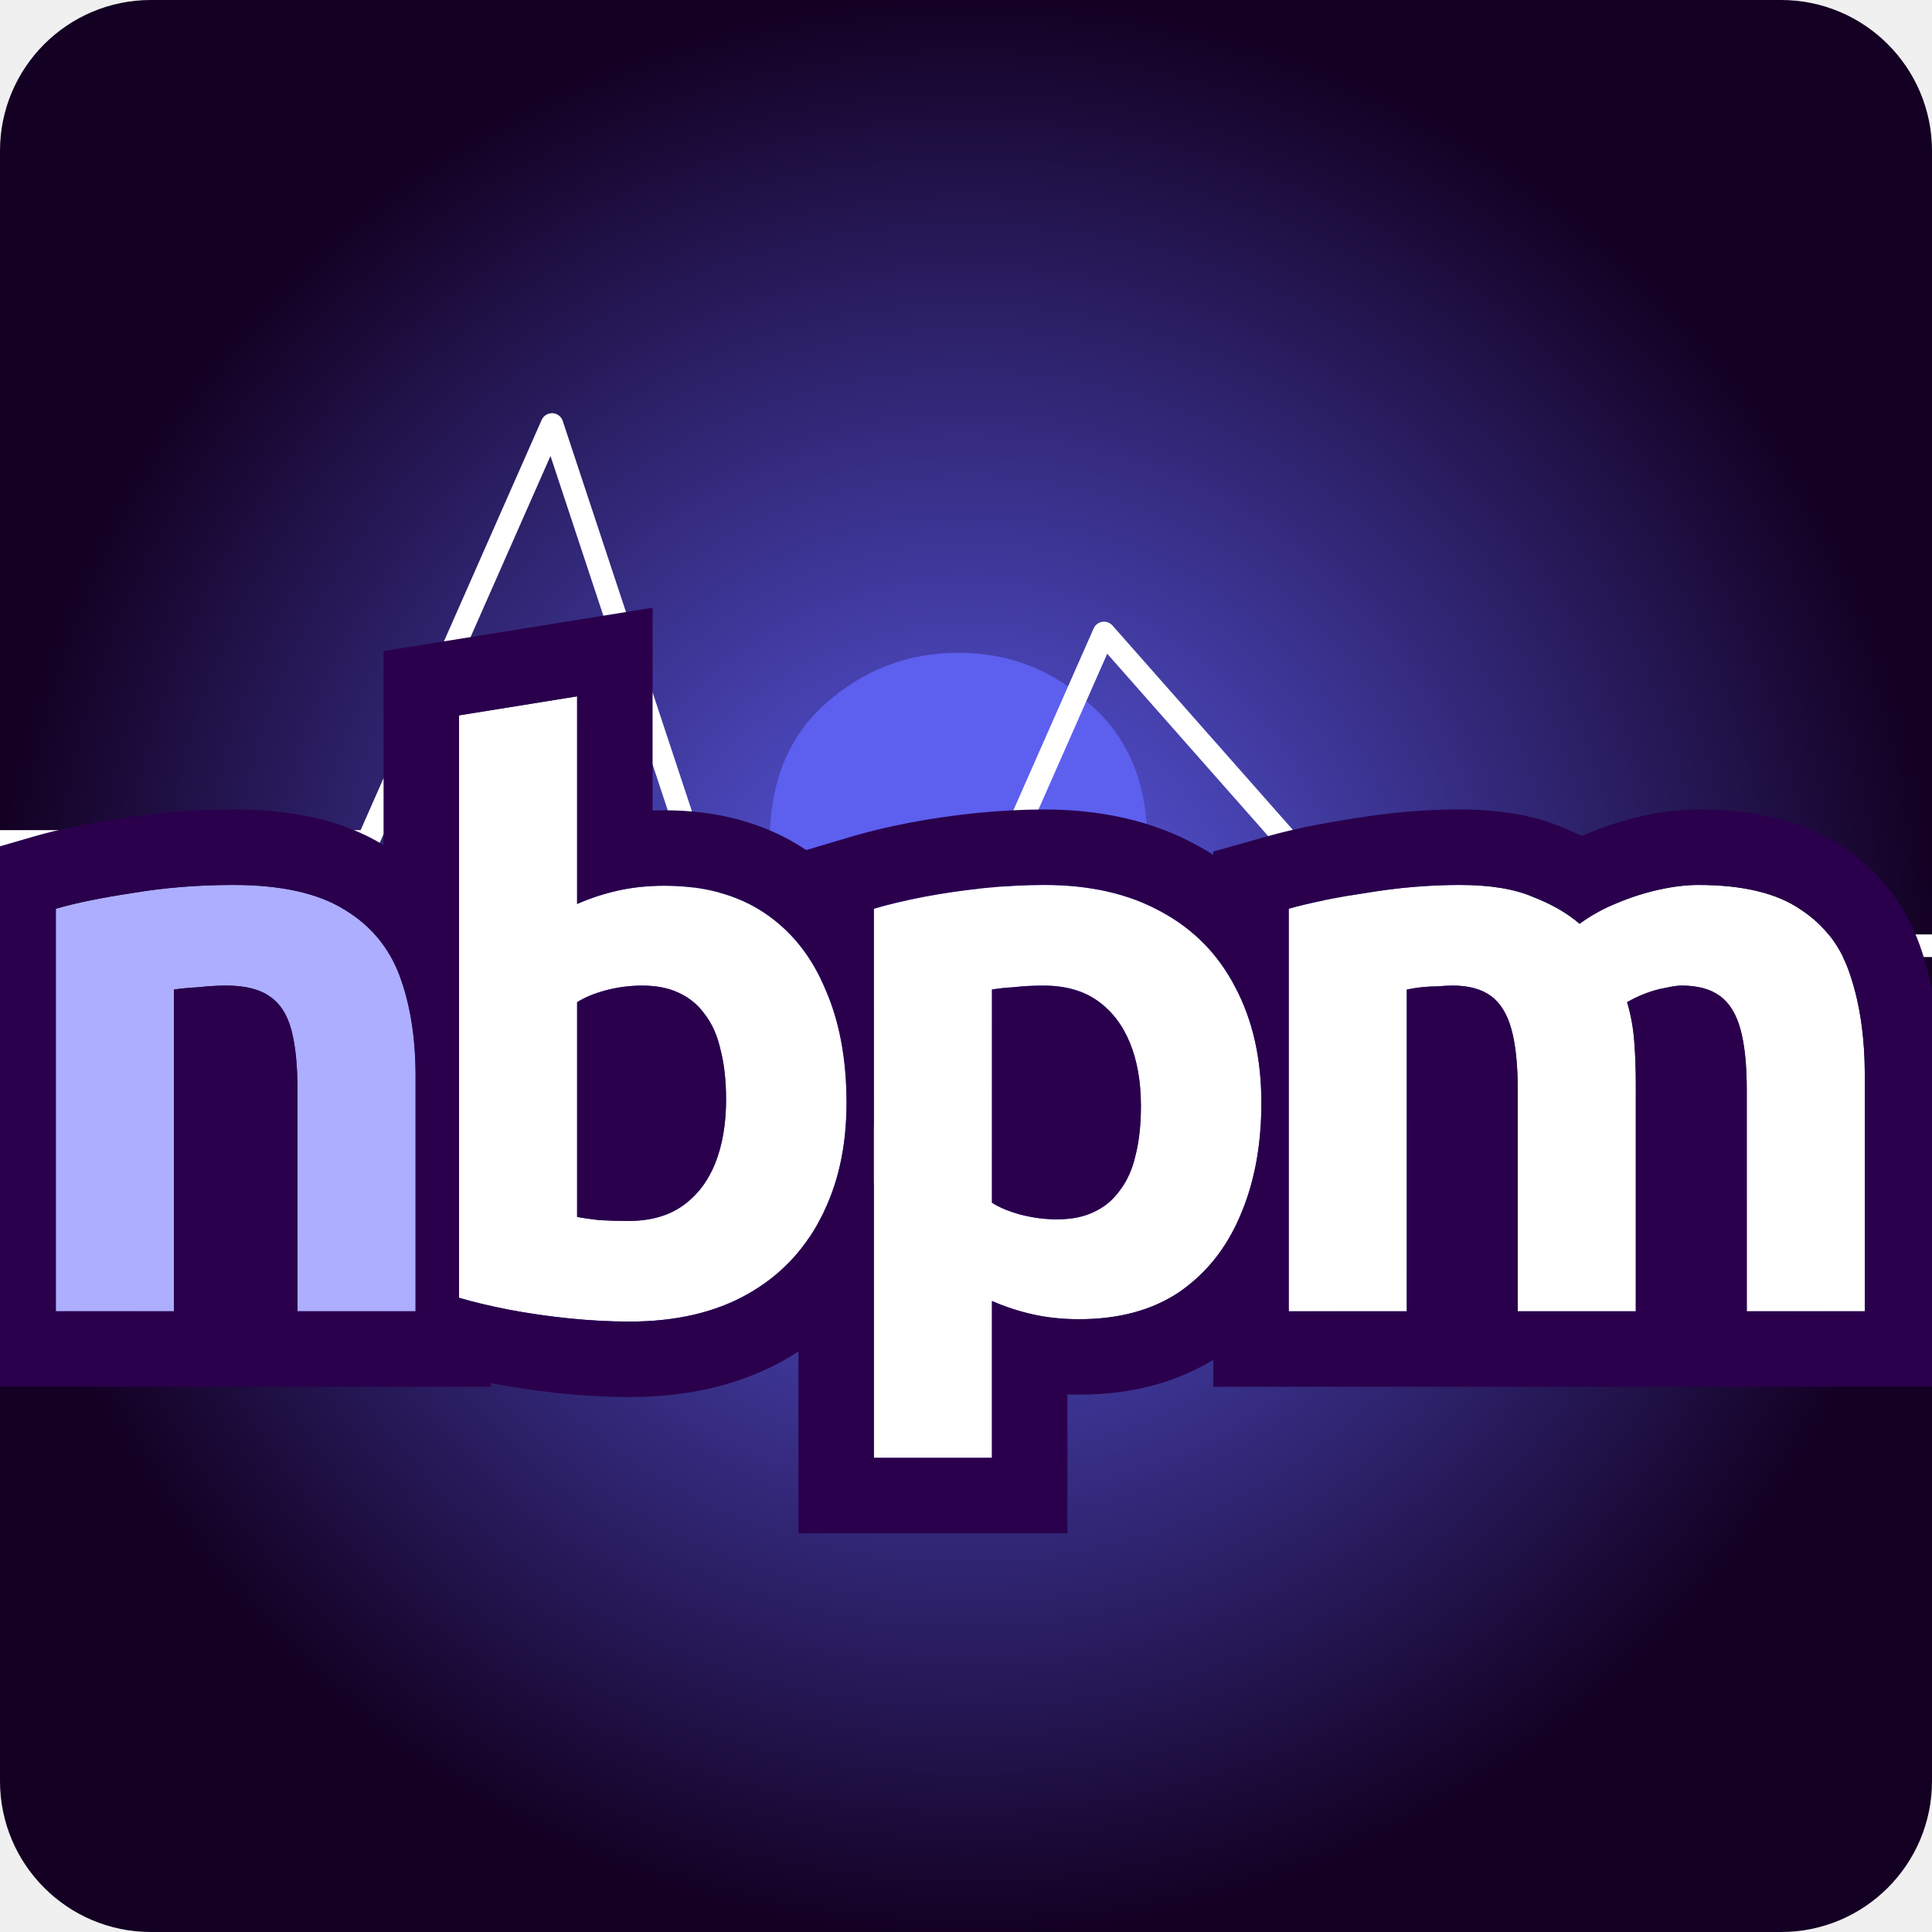
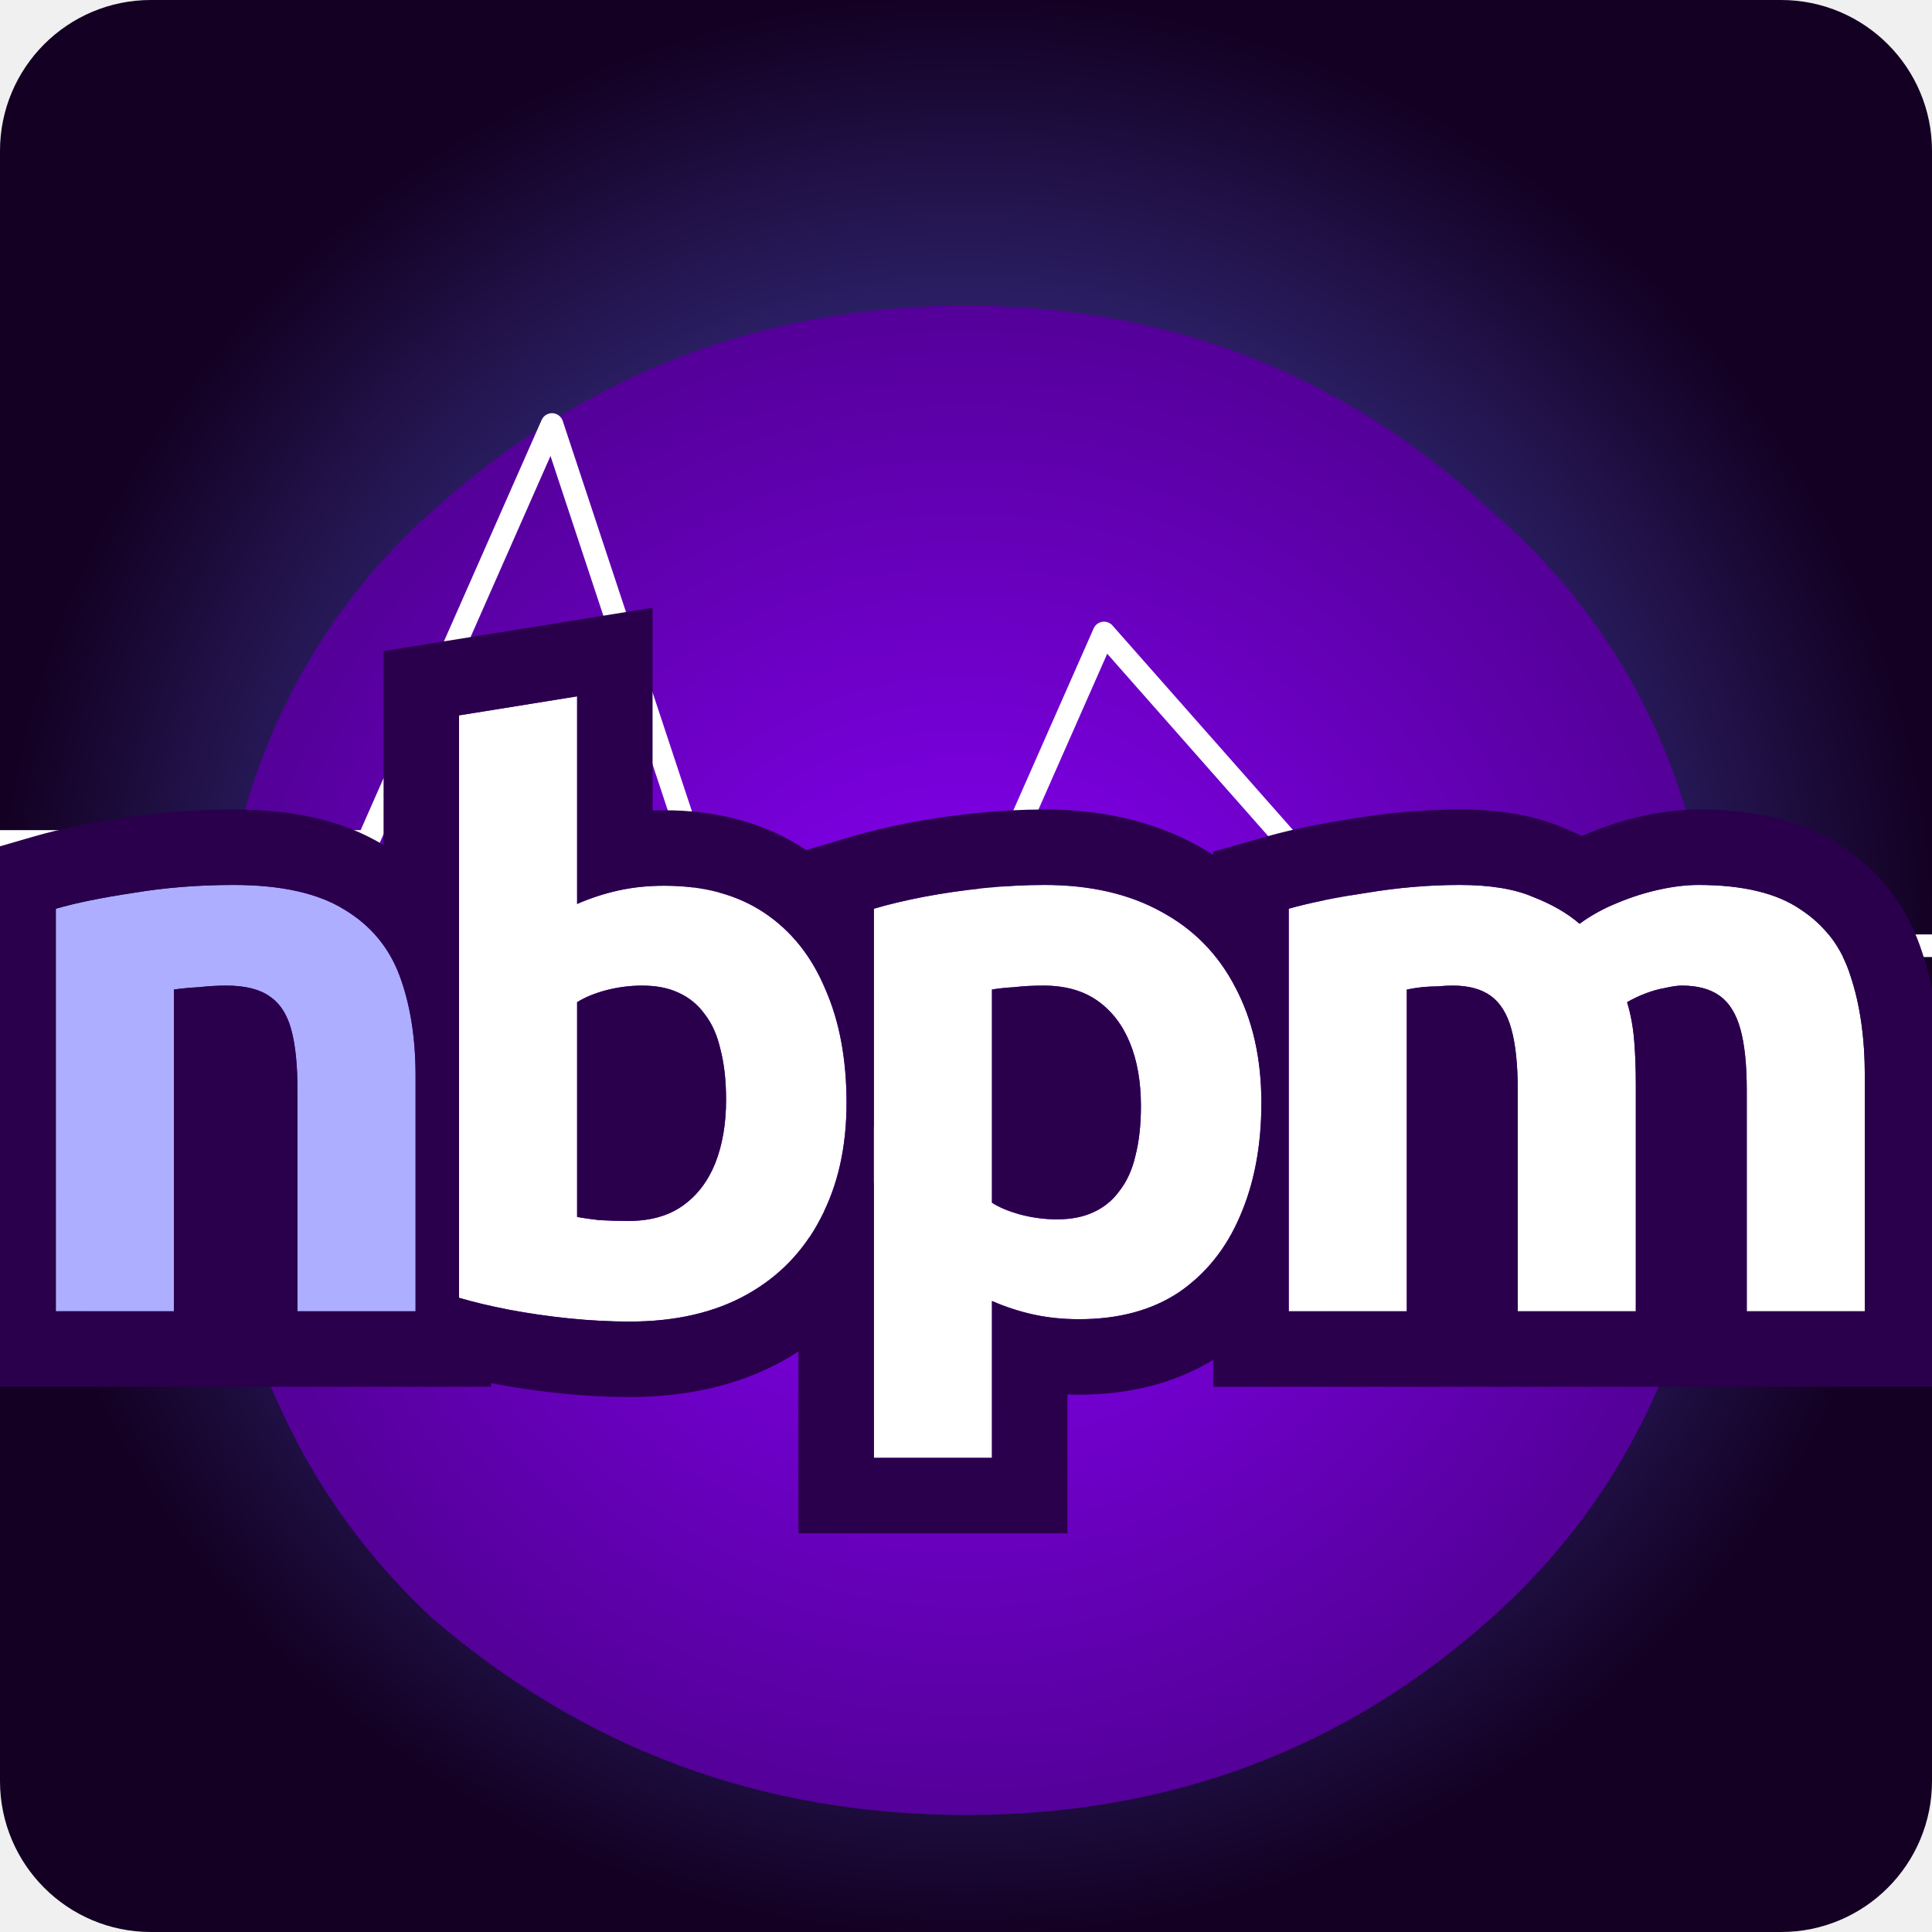
<svg xmlns="http://www.w3.org/2000/svg" width="1024" height="1024" viewBox="0 0 1024 1024" fill="none">
  <mask id="mask0_3327_26" style="mask-type:alpha" maskUnits="userSpaceOnUse" x="0" y="0" width="1024" height="1024">
    <rect width="1024" height="1024" fill="url(#paint0_radial_3327_26)" />
  </mask>
  <g mask="url(#mask0_3327_26)">
    <rect width="1024" height="1024" rx="80" fill="url(#paint1_radial_3327_26)" />
-     <path d="M508 546C481.034 546 457.438 537.288 437.213 519.864C417.738 501.682 408 477.061 408 446C408 414.939 417.738 390.697 437.213 373.273C457.438 355.091 481.034 346 508 346C534.966 346 558.187 355.091 577.663 373.273C597.888 390.697 608 414.939 608 446C608 477.061 597.888 501.682 577.663 519.864C558.187 537.288 534.966 546 508 546Z" fill="#5D5FEF" />
+     <path d="M512 962C404.135 962 309.753 927.151 228.854 857.455C150.951 784.727 112 686.242 112 562C112 437.758 150.951 340.788 228.854 271.091C309.753 198.364 404.135 162 512 162C619.865 162 712.749 198.364 790.652 271.091C871.551 340.788 912 437.758 912 562C912 686.242 871.551 784.727 790.652 857.455C712.749 927.151 619.865 962 512 962Z" fill="url(#paint2_radial_3327_26)" />
    <path d="M0 446H195.048L292.571 225L438.857 667L585.143 335.5L731.429 501.25H1024" stroke="white" stroke-width="12" stroke-linejoin="round" />
    <mask id="path-5-outside-1_3327_26" maskUnits="userSpaceOnUse" x="-11" y="322" width="1040" height="491" fill="black">
      <rect fill="white" x="-11" y="322" width="1040" height="491" />
      <path d="M29.577 695V481.64C40.217 478.56 53.937 475.76 70.737 473.24C87.537 470.44 105.177 469.04 123.657 469.04C148.857 469.04 168.457 473.38 182.457 482.06C196.457 490.46 206.257 502.22 211.857 517.34C217.457 532.46 220.257 550.1 220.257 570.26V695H157.677V577.82C157.677 564.38 156.557 553.6 154.317 545.48C152.077 537.36 148.157 531.48 142.557 527.84C137.237 524.2 129.677 522.38 119.877 522.38C115.397 522.38 110.637 522.66 105.597 523.22C100.557 523.5 96.077 523.92 92.157 524.48V695H29.577Z" />
      <path d="M333.602 700.46C323.522 700.46 312.882 699.9 301.682 698.78C290.762 697.66 280.122 696.12 269.762 694.16C259.682 692.2 250.862 690.1 243.302 687.86V379.16L305.882 369.08V479.12C312.882 476.04 320.162 473.66 327.722 471.98C335.282 470.3 343.402 469.46 352.082 469.46C373.082 469.46 390.722 474.22 405.002 483.74C419.282 493.26 430.062 506.7 437.342 524.06C444.902 541.14 448.682 561.3 448.682 584.54C448.682 608.06 444.062 628.5 434.822 645.86C425.862 663.22 412.842 676.66 395.762 686.18C378.682 695.7 357.962 700.46 333.602 700.46ZM333.182 647.12C344.662 647.12 354.182 644.46 361.742 639.14C369.302 633.82 375.042 626.4 378.962 616.88C382.882 607.08 384.842 595.74 384.842 582.86C384.842 572.78 383.862 563.96 381.902 556.4C380.222 548.84 377.422 542.54 373.502 537.5C369.862 532.46 365.242 528.68 359.642 526.16C354.322 523.64 347.882 522.38 340.322 522.38C333.882 522.38 327.442 523.22 321.002 524.9C314.842 526.58 309.802 528.68 305.882 531.2V645.02C308.962 645.58 312.882 646.14 317.642 646.7C322.402 646.98 327.582 647.12 333.182 647.12ZM463.178 772.7V481.64C470.738 479.4 479.558 477.3 489.638 475.34C499.998 473.38 510.638 471.84 521.558 470.72C532.758 469.6 543.398 469.04 553.478 469.04C577.838 469.04 598.558 473.8 615.638 483.32C632.718 492.56 645.738 505.86 654.698 523.22C663.938 540.58 668.558 561.02 668.558 584.54C668.558 607.22 664.778 627.24 657.218 644.6C649.938 661.68 639.158 675.12 624.878 684.92C610.598 694.44 592.958 699.2 571.958 699.2C563.278 699.2 555.158 698.36 547.598 696.68C540.038 695 532.758 692.62 525.758 689.54V772.7H463.178ZM560.198 646.28C567.758 646.28 574.198 645.02 579.518 642.5C585.118 639.98 589.738 636.2 593.378 631.16C597.298 626.12 600.098 619.96 601.778 612.68C603.738 605.12 604.718 596.3 604.718 586.22C604.718 573.34 602.758 562.14 598.838 552.62C594.918 543.1 589.178 535.68 581.618 530.36C574.058 525.04 564.538 522.38 553.058 522.38C547.458 522.38 542.278 522.66 537.518 523.22C532.758 523.5 528.838 523.92 525.758 524.48V637.46C529.678 639.98 534.718 642.08 540.878 643.76C547.318 645.44 553.758 646.28 560.198 646.28ZM683.055 695V481.64C693.975 478.56 707.695 475.76 724.215 473.24C741.015 470.44 757.535 469.04 773.775 469.04C789.735 469.04 802.615 471.14 812.415 475.34C822.495 479.26 830.755 484.02 837.195 489.62C843.355 485.14 849.935 481.5 856.935 478.7C864.215 475.62 871.635 473.24 879.195 471.56C886.755 469.88 893.755 469.04 900.195 469.04C923.715 469.04 941.775 473.38 954.375 482.06C967.255 490.46 976.075 502.22 980.835 517.34C985.875 532.46 988.395 550.1 988.395 570.26V695H925.815V577.82C925.815 564.38 924.695 553.6 922.455 545.48C920.215 537.36 916.575 531.48 911.535 527.84C906.495 524.2 899.775 522.38 891.375 522.38C889.135 522.38 886.195 522.8 882.555 523.64C879.195 524.2 875.695 525.18 872.055 526.58C868.415 527.98 865.195 529.52 862.395 531.2C864.355 537.64 865.615 544.5 866.175 551.78C866.735 558.78 867.015 566.34 867.015 574.46V695H804.435V577.82C804.435 564.38 803.315 553.6 801.075 545.48C798.835 537.36 795.195 531.48 790.155 527.84C785.115 524.2 778.395 522.38 769.995 522.38C767.475 522.38 764.815 522.52 762.015 522.8C759.215 522.8 756.415 522.94 753.615 523.22C751.095 523.5 748.435 523.92 745.635 524.48V695H683.055Z" />
    </mask>
    <path d="M29.577 695V481.64C40.217 478.56 53.937 475.76 70.737 473.24C87.537 470.44 105.177 469.04 123.657 469.04C148.857 469.04 168.457 473.38 182.457 482.06C196.457 490.46 206.257 502.22 211.857 517.34C217.457 532.46 220.257 550.1 220.257 570.26V695H157.677V577.82C157.677 564.38 156.557 553.6 154.317 545.48C152.077 537.36 148.157 531.48 142.557 527.84C137.237 524.2 129.677 522.38 119.877 522.38C115.397 522.38 110.637 522.66 105.597 523.22C100.557 523.5 96.077 523.92 92.157 524.48V695H29.577Z" fill="#ADAEFF" />
    <path d="M333.602 700.46C323.522 700.46 312.882 699.9 301.682 698.78C290.762 697.66 280.122 696.12 269.762 694.16C259.682 692.2 250.862 690.1 243.302 687.86V379.16L305.882 369.08V479.12C312.882 476.04 320.162 473.66 327.722 471.98C335.282 470.3 343.402 469.46 352.082 469.46C373.082 469.46 390.722 474.22 405.002 483.74C419.282 493.26 430.062 506.7 437.342 524.06C444.902 541.14 448.682 561.3 448.682 584.54C448.682 608.06 444.062 628.5 434.822 645.86C425.862 663.22 412.842 676.66 395.762 686.18C378.682 695.7 357.962 700.46 333.602 700.46ZM333.182 647.12C344.662 647.12 354.182 644.46 361.742 639.14C369.302 633.82 375.042 626.4 378.962 616.88C382.882 607.08 384.842 595.74 384.842 582.86C384.842 572.78 383.862 563.96 381.902 556.4C380.222 548.84 377.422 542.54 373.502 537.5C369.862 532.46 365.242 528.68 359.642 526.16C354.322 523.64 347.882 522.38 340.322 522.38C333.882 522.38 327.442 523.22 321.002 524.9C314.842 526.58 309.802 528.68 305.882 531.2V645.02C308.962 645.58 312.882 646.14 317.642 646.7C322.402 646.98 327.582 647.12 333.182 647.12ZM463.178 772.7V481.64C470.738 479.4 479.558 477.3 489.638 475.34C499.998 473.38 510.638 471.84 521.558 470.72C532.758 469.6 543.398 469.04 553.478 469.04C577.838 469.04 598.558 473.8 615.638 483.32C632.718 492.56 645.738 505.86 654.698 523.22C663.938 540.58 668.558 561.02 668.558 584.54C668.558 607.22 664.778 627.24 657.218 644.6C649.938 661.68 639.158 675.12 624.878 684.92C610.598 694.44 592.958 699.2 571.958 699.2C563.278 699.2 555.158 698.36 547.598 696.68C540.038 695 532.758 692.62 525.758 689.54V772.7H463.178ZM560.198 646.28C567.758 646.28 574.198 645.02 579.518 642.5C585.118 639.98 589.738 636.2 593.378 631.16C597.298 626.12 600.098 619.96 601.778 612.68C603.738 605.12 604.718 596.3 604.718 586.22C604.718 573.34 602.758 562.14 598.838 552.62C594.918 543.1 589.178 535.68 581.618 530.36C574.058 525.04 564.538 522.38 553.058 522.38C547.458 522.38 542.278 522.66 537.518 523.22C532.758 523.5 528.838 523.92 525.758 524.48V637.46C529.678 639.98 534.718 642.08 540.878 643.76C547.318 645.44 553.758 646.28 560.198 646.28ZM683.055 695V481.64C693.975 478.56 707.695 475.76 724.215 473.24C741.015 470.44 757.535 469.04 773.775 469.04C789.735 469.04 802.615 471.14 812.415 475.34C822.495 479.26 830.755 484.02 837.195 489.62C843.355 485.14 849.935 481.5 856.935 478.7C864.215 475.62 871.635 473.24 879.195 471.56C886.755 469.88 893.755 469.04 900.195 469.04C923.715 469.04 941.775 473.38 954.375 482.06C967.255 490.46 976.075 502.22 980.835 517.34C985.875 532.46 988.395 550.1 988.395 570.26V695H925.815V577.82C925.815 564.38 924.695 553.6 922.455 545.48C920.215 537.36 916.575 531.48 911.535 527.84C906.495 524.2 899.775 522.38 891.375 522.38C889.135 522.38 886.195 522.8 882.555 523.64C879.195 524.2 875.695 525.18 872.055 526.58C868.415 527.98 865.195 529.52 862.395 531.2C864.355 537.64 865.615 544.5 866.175 551.78C866.735 558.78 867.015 566.34 867.015 574.46V695H804.435V577.82C804.435 564.38 803.315 553.6 801.075 545.48C798.835 537.36 795.195 531.48 790.155 527.84C785.115 524.2 778.395 522.38 769.995 522.38C767.475 522.38 764.815 522.52 762.015 522.8C759.215 522.8 756.415 522.94 753.615 523.22C751.095 523.5 748.435 523.92 745.635 524.48V695H683.055Z" fill="white" />
    <path d="M29.577 695H-10.423V735H29.577V695ZM29.577 481.64L18.455 443.217L-10.423 451.577V481.64H29.577ZM70.737 473.24L76.671 512.797L76.993 512.749L77.313 512.696L70.737 473.24ZM182.457 482.06L161.38 516.056L161.628 516.21L161.878 516.36L182.457 482.06ZM211.857 517.34L174.347 531.233L174.347 531.233L211.857 517.34ZM220.257 695V735H260.257V695H220.257ZM157.677 695H117.677V735H157.677V695ZM154.317 545.48L115.758 556.117L115.758 556.117L154.317 545.48ZM142.557 527.84L119.97 560.852L120.361 561.12L120.758 561.378L142.557 527.84ZM105.597 523.22L107.816 563.158L108.918 563.097L110.015 562.975L105.597 523.22ZM92.157 524.48L86.501 484.882L52.157 489.788V524.48H92.157ZM92.157 695V735H132.157V695H92.157ZM29.577 695H69.577V481.64H29.577H-10.423V695H29.577ZM29.577 481.64L40.7 520.063C48.993 517.662 60.805 515.177 76.671 512.797L70.737 473.24L64.804 433.683C47.07 436.343 31.441 439.458 18.455 443.217L29.577 481.64ZM70.737 473.24L77.313 512.696C91.766 510.287 107.196 509.04 123.657 509.04V469.04V429.04C103.158 429.04 83.309 430.593 64.161 433.784L70.737 473.24ZM123.657 469.04V509.04C145.057 509.04 156.223 512.859 161.38 516.056L182.457 482.06L203.535 448.064C180.692 433.901 152.657 429.04 123.657 429.04V469.04ZM182.457 482.06L161.878 516.36C168.185 520.144 171.949 524.758 174.347 531.233L211.857 517.34L249.367 503.447C240.565 479.682 224.73 460.776 203.037 447.76L182.457 482.06ZM211.857 517.34L174.347 531.233C177.946 540.949 180.257 553.702 180.257 570.26H220.257H260.257C260.257 546.498 256.968 523.971 249.367 503.447L211.857 517.34ZM220.257 570.26H180.257V695H220.257H260.257V570.26H220.257ZM220.257 695V655H157.677V695V735H220.257V695ZM157.677 695H197.677V577.82H157.677H117.677V695H157.677ZM157.677 577.82H197.677C197.677 562.649 196.466 547.854 192.877 534.843L154.317 545.48L115.758 556.117C116.648 559.346 117.677 566.111 117.677 577.82H157.677ZM154.317 545.48L192.877 534.843C188.739 519.844 180.128 504.553 164.357 494.302L142.557 527.84L120.758 561.378C118.737 560.064 117.294 558.485 116.415 557.168C115.609 555.958 115.559 555.399 115.758 556.117L154.317 545.48ZM142.557 527.84L165.145 494.828C150.538 484.834 133.813 482.38 119.877 482.38V522.38V562.38C121.101 562.38 122.008 562.437 122.637 562.503C123.267 562.569 123.546 562.637 123.535 562.634C123.522 562.631 123.158 562.543 122.536 562.279C121.905 562.011 121.009 561.563 119.97 560.852L142.557 527.84ZM119.877 522.38V482.38C113.744 482.38 107.499 482.763 101.18 483.465L105.597 523.22L110.015 562.975C113.775 562.557 117.051 562.38 119.877 562.38V522.38ZM105.597 523.22L103.379 483.282C97.483 483.609 91.82 484.122 86.501 484.882L92.157 524.48L97.814 564.078C100.334 563.718 103.631 563.391 107.816 563.158L105.597 523.22ZM92.157 524.48H52.157V695H92.157H132.157V524.48H92.157ZM92.157 695V655H29.577V695V735H92.157V695ZM301.682 698.78L297.6 738.571L297.651 738.576L297.701 738.581L301.682 698.78ZM269.762 694.16L262.127 733.425L262.226 733.444L262.326 733.463L269.762 694.16ZM243.302 687.86H203.302V717.727L231.938 726.212L243.302 687.86ZM243.302 379.16L236.941 339.669L203.302 345.087V379.16H243.302ZM305.882 369.08H345.882V322.121L299.521 329.589L305.882 369.08ZM305.882 479.12H265.882V540.421L321.991 515.733L305.882 479.12ZM327.722 471.98L336.399 511.027H336.399L327.722 471.98ZM405.002 483.74L427.19 450.458V450.458L405.002 483.74ZM437.342 524.06L400.454 539.529L400.606 539.891L400.764 540.25L437.342 524.06ZM434.822 645.86L399.512 627.066L399.393 627.289L399.277 627.514L434.822 645.86ZM395.762 686.18L415.236 721.119V721.119L395.762 686.18ZM361.742 639.14L384.761 671.852L384.761 671.852L361.742 639.14ZM378.962 616.88L415.949 632.11L416.026 631.923L416.101 631.736L378.962 616.88ZM381.902 556.4L342.854 565.077L343.006 565.761L343.182 566.438L381.902 556.4ZM373.502 537.5L341.074 560.92L341.491 561.496L341.927 562.058L373.502 537.5ZM359.642 526.16L342.518 562.31L342.871 562.477L343.227 562.637L359.642 526.16ZM321.002 524.9L310.905 486.195L310.69 486.251L310.477 486.309L321.002 524.9ZM305.882 531.2L284.251 497.553L265.882 509.362V531.2H305.882ZM305.882 645.02H265.882V678.403L298.726 684.375L305.882 645.02ZM317.642 646.7L312.968 686.426L314.127 686.562L315.293 686.631L317.642 646.7ZM333.602 700.46V660.46C324.993 660.46 315.689 659.981 305.662 658.979L301.682 698.78L297.701 738.581C310.074 739.819 322.05 740.46 333.602 740.46V700.46ZM301.682 698.78L305.763 658.989C295.921 657.979 286.402 656.599 277.197 654.857L269.762 694.16L262.326 733.463C273.841 735.641 285.602 737.341 297.6 738.571L301.682 698.78ZM269.762 694.16L277.396 654.895C268.221 653.111 260.696 651.295 254.665 649.508L243.302 687.86L231.938 726.212C241.027 728.905 251.142 731.289 262.127 733.425L269.762 694.16ZM243.302 687.86H283.302V379.16H243.302H203.302V687.86H243.302ZM243.302 379.16L249.663 418.651L312.243 408.571L305.882 369.08L299.521 329.589L236.941 339.669L243.302 379.16ZM305.882 369.08H265.882V479.12H305.882H345.882V369.08H305.882ZM305.882 479.12L321.991 515.733C326.569 513.718 331.357 512.148 336.399 511.027L327.722 471.98L319.044 432.932C308.966 435.172 299.194 438.362 289.772 442.507L305.882 479.12ZM327.722 471.98L336.399 511.027C340.792 510.051 345.975 509.46 352.082 509.46V469.46V429.46C340.828 429.46 329.772 430.549 319.044 432.932L327.722 471.98ZM352.082 469.46V509.46C366.966 509.46 376.444 512.776 382.814 517.022L405.002 483.74L427.19 450.458C404.999 435.664 379.197 429.46 352.082 429.46V469.46ZM405.002 483.74L382.814 517.022C389.918 521.758 395.909 528.691 400.454 539.529L437.342 524.06L474.229 508.591C464.214 484.709 448.645 464.762 427.19 450.458L405.002 483.74ZM437.342 524.06L400.764 540.25C405.588 551.147 408.682 565.554 408.682 584.54H448.682H488.682C488.682 557.046 484.216 531.133 473.919 507.87L437.342 524.06ZM448.682 584.54H408.682C408.682 602.784 405.123 616.524 399.512 627.066L434.822 645.86L470.131 664.654C483 640.476 488.682 613.336 488.682 584.54H448.682ZM434.822 645.86L399.277 627.514C393.929 637.876 386.502 645.547 376.287 651.241L395.762 686.18L415.236 721.119C439.181 707.773 457.794 688.564 470.366 664.206L434.822 645.86ZM395.762 686.18L376.287 651.241C366.455 656.721 352.797 660.46 333.602 660.46V700.46V740.46C363.126 740.46 390.908 734.679 415.236 721.119L395.762 686.18ZM333.182 647.12V687.12C350.89 687.12 368.985 682.954 384.761 671.852L361.742 639.14L338.722 606.428C338.917 606.29 338.846 606.411 338.167 606.601C337.422 606.809 335.855 607.12 333.182 607.12V647.12ZM361.742 639.14L384.761 671.852C399.238 661.665 409.471 647.841 415.949 632.11L378.962 616.88L341.974 601.65C340.612 604.959 339.365 605.975 338.722 606.428L361.742 639.14ZM378.962 616.88L416.101 631.736C422.277 616.295 424.842 599.74 424.842 582.86H384.842H344.842C344.842 591.74 343.486 597.865 341.822 602.024L378.962 616.88ZM384.842 582.86H424.842C424.842 570.318 423.636 557.989 420.621 546.362L381.902 556.4L343.182 566.438C344.087 569.931 344.842 575.242 344.842 582.86H384.842ZM381.902 556.4L420.949 547.723C418.253 535.591 413.323 523.546 405.076 512.942L373.502 537.5L341.927 562.058C341.52 561.534 342.19 562.089 342.854 565.077L381.902 556.4ZM373.502 537.5L405.929 514.08C398.24 503.435 388.128 495.115 376.056 489.683L359.642 526.16L343.227 562.637C342.919 562.498 342.461 562.239 341.977 561.843C341.495 561.449 341.199 561.093 341.074 560.92L373.502 537.5ZM359.642 526.16L376.765 490.01C364.797 484.341 352.18 482.38 340.322 482.38V522.38V562.38C343.583 562.38 343.846 562.939 342.518 562.31L359.642 526.16ZM340.322 522.38V482.38C330.362 482.38 320.531 483.684 310.905 486.195L321.002 524.9L331.098 563.605C334.352 562.756 337.401 562.38 340.322 562.38V522.38ZM321.002 524.9L310.477 486.309C301.732 488.694 292.604 492.183 284.251 497.553L305.882 531.2L327.512 564.847C327.188 565.055 327.281 564.952 327.986 564.658C328.685 564.367 329.831 563.953 331.526 563.491L321.002 524.9ZM305.882 531.2H265.882V645.02H305.882H345.882V531.2H305.882ZM305.882 645.02L298.726 684.375C302.939 685.141 307.762 685.814 312.968 686.426L317.642 646.7L322.315 606.974C318.001 606.466 314.984 606.019 313.037 605.665L305.882 645.02ZM317.642 646.7L315.293 686.631C320.955 686.964 326.929 687.12 333.182 687.12V647.12V607.12C328.234 607.12 323.848 606.996 319.99 606.769L317.642 646.7ZM463.178 772.7H423.178V812.7H463.178V772.7ZM463.178 481.64L451.815 443.288L423.178 451.773V481.64H463.178ZM489.638 475.34L482.202 436.037L482.103 436.056L482.003 436.075L489.638 475.34ZM521.558 470.72L517.578 430.918L517.527 430.924L517.477 430.929L521.558 470.72ZM615.638 483.32L596.164 518.259L596.384 518.382L596.605 518.502L615.638 483.32ZM654.698 523.22L619.153 541.566L619.269 541.791L619.388 542.014L654.698 523.22ZM657.218 644.6L620.545 628.629L620.482 628.772L620.421 628.916L657.218 644.6ZM624.878 684.92L647.066 718.202L647.29 718.053L647.512 717.901L624.878 684.92ZM547.598 696.68L556.275 657.633V657.633L547.598 696.68ZM525.758 689.54L541.868 652.927L485.758 628.239V689.54H525.758ZM525.758 772.7V812.7H565.758V772.7H525.758ZM579.518 642.5L563.104 606.023L562.747 606.183L562.395 606.35L579.518 642.5ZM593.378 631.16L561.804 606.602L561.367 607.164L560.951 607.74L593.378 631.16ZM601.778 612.68L563.058 602.642L562.923 603.162L562.802 603.686L601.778 612.68ZM581.618 530.36L604.638 497.648L604.638 497.648L581.618 530.36ZM537.518 523.22L539.867 563.151L541.032 563.082L542.192 562.946L537.518 523.22ZM525.758 524.48L518.603 485.125L485.758 491.097V524.48H525.758ZM525.758 637.46H485.758V659.298L504.128 671.107L525.758 637.46ZM540.878 643.76L530.353 682.351L530.567 682.409L530.781 682.465L540.878 643.76ZM463.178 772.7H503.178V481.64H463.178H423.178V772.7H463.178ZM463.178 481.64L474.542 519.992C480.572 518.205 488.097 516.389 497.273 514.605L489.638 475.34L482.003 436.075C471.019 438.211 460.904 440.595 451.815 443.288L463.178 481.64ZM489.638 475.34L497.074 514.643C506.279 512.901 515.798 511.521 525.639 510.511L521.558 470.72L517.477 430.929C505.478 432.159 493.718 433.859 482.202 436.037L489.638 475.34ZM521.558 470.72L525.538 510.521C535.566 509.519 544.87 509.04 553.478 509.04V469.04V429.04C541.926 429.04 529.951 429.681 517.578 430.918L521.558 470.72ZM553.478 469.04V509.04C572.674 509.04 586.331 512.779 596.164 518.259L615.638 483.32L635.112 448.381C610.785 434.821 583.002 429.04 553.478 429.04V469.04ZM615.638 483.32L596.605 518.502C606.569 523.892 613.857 531.304 619.153 541.566L654.698 523.22L690.243 504.874C677.62 480.416 658.867 461.228 634.671 448.138L615.638 483.32ZM654.698 523.22L619.388 542.014C624.999 552.556 628.558 566.296 628.558 584.54H668.558H708.558C708.558 555.744 702.877 528.604 690.008 504.426L654.698 523.22ZM668.558 584.54H628.558C628.558 602.791 625.521 617.202 620.545 628.629L657.218 644.6L693.891 660.571C704.035 637.278 708.558 611.649 708.558 584.54H668.558ZM657.218 644.6L620.421 628.916C615.898 639.528 609.8 646.754 602.244 651.939L624.878 684.92L647.512 717.901C668.516 703.486 683.978 683.832 694.015 660.284L657.218 644.6ZM624.878 684.92L602.69 651.638C596.321 655.884 586.842 659.2 571.958 659.2V699.2V739.2C599.074 739.2 624.875 732.996 647.066 718.202L624.878 684.92ZM571.958 699.2V659.2C565.852 659.2 560.668 658.609 556.275 657.633L547.598 696.68L538.921 735.727C549.648 738.111 560.705 739.2 571.958 739.2V699.2ZM547.598 696.68L556.275 657.633C551.234 656.512 546.445 654.942 541.868 652.927L525.758 689.54L509.649 726.153C519.071 730.298 528.842 733.488 538.921 735.727L547.598 696.68ZM525.758 689.54H485.758V772.7H525.758H565.758V689.54H525.758ZM525.758 772.7V732.7H463.178V772.7V812.7H525.758V772.7ZM560.198 646.28V686.28C572.056 686.28 584.673 684.319 596.642 678.65L579.518 642.5L562.395 606.35C563.723 605.721 563.46 606.28 560.198 606.28V646.28ZM579.518 642.5L595.933 678.977C608.004 673.545 618.117 665.225 625.805 654.58L593.378 631.16L560.951 607.74C561.076 607.567 561.372 607.211 561.854 606.817C562.338 606.421 562.795 606.162 563.104 606.023L579.518 642.5ZM593.378 631.16L624.952 655.718C632.998 645.373 637.987 633.662 640.754 621.674L601.778 612.68L562.802 603.686C562.209 606.258 561.598 606.867 561.804 606.602L593.378 631.16ZM601.778 612.68L640.498 622.718C643.512 611.091 644.718 598.762 644.718 586.22H604.718H564.718C564.718 593.838 563.964 599.149 563.058 602.642L601.778 612.68ZM604.718 586.22H644.718C644.718 569.381 642.166 552.788 635.825 537.39L598.838 552.62L561.851 567.85C563.351 571.492 564.718 577.299 564.718 586.22H604.718ZM598.838 552.62L635.825 537.39C629.348 521.659 619.115 507.835 604.638 497.648L581.618 530.36L558.598 563.072C559.241 563.525 560.488 564.541 561.851 567.85L598.838 552.62ZM581.618 530.36L604.638 497.648C588.861 486.546 570.766 482.38 553.058 482.38V522.38V562.38C555.731 562.38 557.299 562.691 558.044 562.899C558.723 563.089 558.794 563.21 558.598 563.072L581.618 530.36ZM553.058 522.38V482.38C546.149 482.38 539.388 482.724 532.844 483.494L537.518 523.22L542.192 562.946C545.168 562.596 548.767 562.38 553.058 562.38V522.38ZM537.518 523.22L535.169 483.289C529.537 483.62 523.864 484.169 518.603 485.125L525.758 524.48L532.914 563.835C533.812 563.671 535.979 563.38 539.867 563.151L537.518 523.22ZM525.758 524.48H485.758V637.46H525.758H565.758V524.48H525.758ZM525.758 637.46L504.128 671.107C512.481 676.477 521.608 679.966 530.353 682.351L540.878 643.76L551.403 605.169C549.708 604.707 548.562 604.293 547.863 604.002C547.158 603.708 547.064 603.605 547.388 603.813L525.758 637.46ZM540.878 643.76L530.781 682.465C540.407 684.976 550.238 686.28 560.198 686.28V646.28V606.28C557.278 606.28 554.229 605.904 550.975 605.055L540.878 643.76ZM683.055 695H643.055V735H683.055V695ZM683.055 481.64L672.196 443.142L643.055 451.361V481.64H683.055ZM724.215 473.24L730.247 512.783L730.519 512.741L730.791 512.696L724.215 473.24ZM812.415 475.34L796.658 512.106L797.283 512.374L797.917 512.62L812.415 475.34ZM837.195 489.62L810.948 519.804L834.973 540.696L860.721 521.969L837.195 489.62ZM856.935 478.7L871.79 515.839L872.157 515.692L872.52 515.539L856.935 478.7ZM879.195 471.56L887.872 510.607L887.872 510.607L879.195 471.56ZM954.375 482.06L931.682 515L932.1 515.288L932.524 515.564L954.375 482.06ZM980.835 517.34L942.681 529.351L942.781 529.671L942.887 529.989L980.835 517.34ZM988.395 695V735H1028.39V695H988.395ZM925.815 695H885.815V735H925.815V695ZM922.455 545.48L961.014 534.843V534.843L922.455 545.48ZM911.535 527.84L934.954 495.413L934.954 495.413L911.535 527.84ZM882.555 523.64L889.131 563.096L890.347 562.893L891.549 562.616L882.555 523.64ZM862.395 531.2L841.815 496.9L815.034 512.969L824.128 542.846L862.395 531.2ZM866.175 551.78L826.292 554.848L826.297 554.909L826.302 554.97L866.175 551.78ZM867.015 695V735H907.015V695H867.015ZM804.435 695H764.435V735H804.435V695ZM801.075 545.48L762.515 556.117V556.117L801.075 545.48ZM790.155 527.84L813.574 495.413V495.413L790.155 527.84ZM762.015 522.8V562.8H764.01L765.995 562.602L762.015 522.8ZM753.615 523.22L749.634 483.419L749.416 483.44L749.197 483.465L753.615 523.22ZM745.635 524.48L737.79 485.257L705.635 491.688V524.48H745.635ZM745.635 695V735H785.635V695H745.635ZM683.055 695H723.055V481.64H683.055H643.055V695H683.055ZM683.055 481.64L693.913 520.138C702.697 517.66 714.671 515.159 730.247 512.783L724.215 473.24L718.183 433.697C700.718 436.361 685.252 439.46 672.196 443.142L683.055 481.64ZM724.215 473.24L730.791 512.696C745.523 510.24 759.842 509.04 773.775 509.04V469.04V429.04C755.227 429.04 736.507 430.64 717.639 433.784L724.215 473.24ZM773.775 469.04V509.04C786.761 509.04 793.676 510.828 796.658 512.106L812.415 475.34L828.172 438.574C811.553 431.452 792.709 429.04 773.775 429.04V469.04ZM812.415 475.34L797.917 512.62C804.798 515.296 808.775 517.915 810.948 519.804L837.195 489.62L863.442 459.436C852.734 450.125 840.192 443.224 826.913 438.06L812.415 475.34ZM837.195 489.62L860.721 521.969C864.229 519.419 867.9 517.395 871.79 515.839L856.935 478.7L842.079 441.561C831.969 445.605 822.481 450.861 813.668 457.271L837.195 489.62ZM856.935 478.7L872.52 515.539C877.615 513.383 882.725 511.751 887.872 510.607L879.195 471.56L870.517 432.513C860.544 434.729 850.814 437.857 841.349 441.861L856.935 478.7ZM879.195 471.56L887.872 510.607C893.136 509.438 897.19 509.04 900.195 509.04V469.04V429.04C890.319 429.04 880.373 430.322 870.517 432.513L879.195 471.56ZM900.195 469.04V509.04C919.67 509.04 928.46 512.781 931.682 515L954.375 482.06L977.067 449.12C955.089 433.979 927.76 429.04 900.195 429.04V469.04ZM954.375 482.06L932.524 515.564C937.388 518.737 940.609 522.771 942.681 529.351L980.835 517.34L1018.99 505.329C1011.54 481.669 997.121 462.183 976.225 448.556L954.375 482.06ZM980.835 517.34L942.887 529.989C946.263 540.115 948.395 553.314 948.395 570.26H988.395H1028.39C1028.39 546.886 1025.49 524.805 1018.78 504.691L980.835 517.34ZM988.395 570.26H948.395V695H988.395H1028.39V570.26H988.395ZM988.395 695V655H925.815V695V735H988.395V695ZM925.815 695H965.815V577.82H925.815H885.815V695H925.815ZM925.815 577.82H965.815C965.815 562.649 964.604 547.854 961.014 534.843L922.455 545.48L883.895 556.117C884.786 559.346 885.815 566.111 885.815 577.82H925.815ZM922.455 545.48L961.014 534.843C957.209 521.049 949.615 506.001 934.954 495.413L911.535 527.84L888.115 560.267C885.943 558.699 884.658 557.041 884.034 556.034C883.469 555.122 883.576 554.96 883.895 556.117L922.455 545.48ZM911.535 527.84L934.954 495.413C921.069 485.385 905.278 482.38 891.375 482.38V522.38V562.38C892.744 562.38 892.923 562.534 892.258 562.354C891.515 562.153 889.948 561.591 888.115 560.267L911.535 527.84ZM891.375 522.38V482.38C884.769 482.38 878.473 483.531 873.56 484.664L882.555 523.64L891.549 562.616C892.025 562.506 892.398 562.428 892.676 562.375C892.956 562.321 893.109 562.298 893.146 562.293C893.187 562.287 893.064 562.306 892.796 562.328C892.659 562.339 892.472 562.352 892.239 562.362C892.007 562.372 891.717 562.38 891.375 562.38V522.38ZM882.555 523.64L875.979 484.184C869.61 485.246 863.498 487.015 857.696 489.246L872.055 526.58L886.414 563.914C887.892 563.345 888.78 563.154 889.131 563.096L882.555 523.64ZM872.055 526.58L857.696 489.246C852.299 491.322 846.934 493.829 841.815 496.9L862.395 531.2L882.974 565.5C883.455 565.211 884.53 564.638 886.414 563.914L872.055 526.58ZM862.395 531.2L824.128 542.846C825.17 546.27 825.938 550.234 826.292 554.848L866.175 551.78L906.057 548.712C905.292 538.766 903.54 529.01 900.662 519.554L862.395 531.2ZM866.175 551.78L826.302 554.97C826.765 560.76 827.015 567.244 827.015 574.46H867.015H907.015C907.015 565.436 906.704 556.8 906.047 548.59L866.175 551.78ZM867.015 574.46H827.015V695H867.015H907.015V574.46H867.015ZM867.015 695V655H804.435V695V735H867.015V695ZM804.435 695H844.435V577.82H804.435H764.435V695H804.435ZM804.435 577.82H844.435C844.435 562.649 843.224 547.854 839.634 534.843L801.075 545.48L762.515 556.117C763.406 559.346 764.435 566.111 764.435 577.82H804.435ZM801.075 545.48L839.634 534.843C835.829 521.049 828.235 506.001 813.574 495.413L790.155 527.84L766.735 560.267C764.563 558.699 763.278 557.041 762.654 556.034C762.089 555.121 762.196 554.959 762.515 556.117L801.075 545.48ZM790.155 527.84L813.574 495.413C799.689 485.385 783.898 482.38 769.995 482.38V522.38V562.38C771.364 562.38 771.543 562.534 770.878 562.354C770.135 562.153 768.568 561.591 766.735 560.267L790.155 527.84ZM769.995 522.38V482.38C766.003 482.38 762.007 482.601 758.035 482.998L762.015 522.8L765.995 562.602C767.622 562.439 768.947 562.38 769.995 562.38V522.38ZM762.015 522.8V482.8C757.879 482.8 753.75 483.007 749.634 483.419L753.615 523.22L757.595 563.021C759.079 562.873 760.55 562.8 762.015 562.8V522.8ZM753.615 523.22L749.197 483.465C745.395 483.887 741.585 484.498 737.79 485.257L745.635 524.48L753.479 563.703C755.284 563.342 756.794 563.113 758.032 562.975L753.615 523.22ZM745.635 524.48H705.635V695H745.635H785.635V524.48H745.635ZM745.635 695V655H683.055V695V735H745.635V695Z" fill="#2A004C" mask="url(#path-5-outside-1_3327_26)" />
  </g>
  <defs>
    <radialGradient id="paint0_radial_3327_26" cx="0" cy="0" r="1" gradientUnits="userSpaceOnUse" gradientTransform="translate(512 512) rotate(90) scale(512)">
      <stop offset="0.212" stop-color="#181825" />
      <stop offset="1" />
    </radialGradient>
    <radialGradient id="paint1_radial_3327_26" cx="0" cy="0" r="1" gradientUnits="userSpaceOnUse" gradientTransform="translate(512 512) rotate(90) scale(512)">
      <stop stop-color="#5D5FEF" />
      <stop offset="1" stop-color="#130022" />
    </radialGradient>
+     <radialGradient id="paint2_radial_3327_26" cx="0" cy="0" r="1" gradientUnits="userSpaceOnUse" gradientTransform="translate(512 562) rotate(90) scale(400)">
+       <stop stop-color="#8C00FF" />
+       <stop offset="1" stop-color="#540099" />
+     </radialGradient>
  </defs>
</svg>
